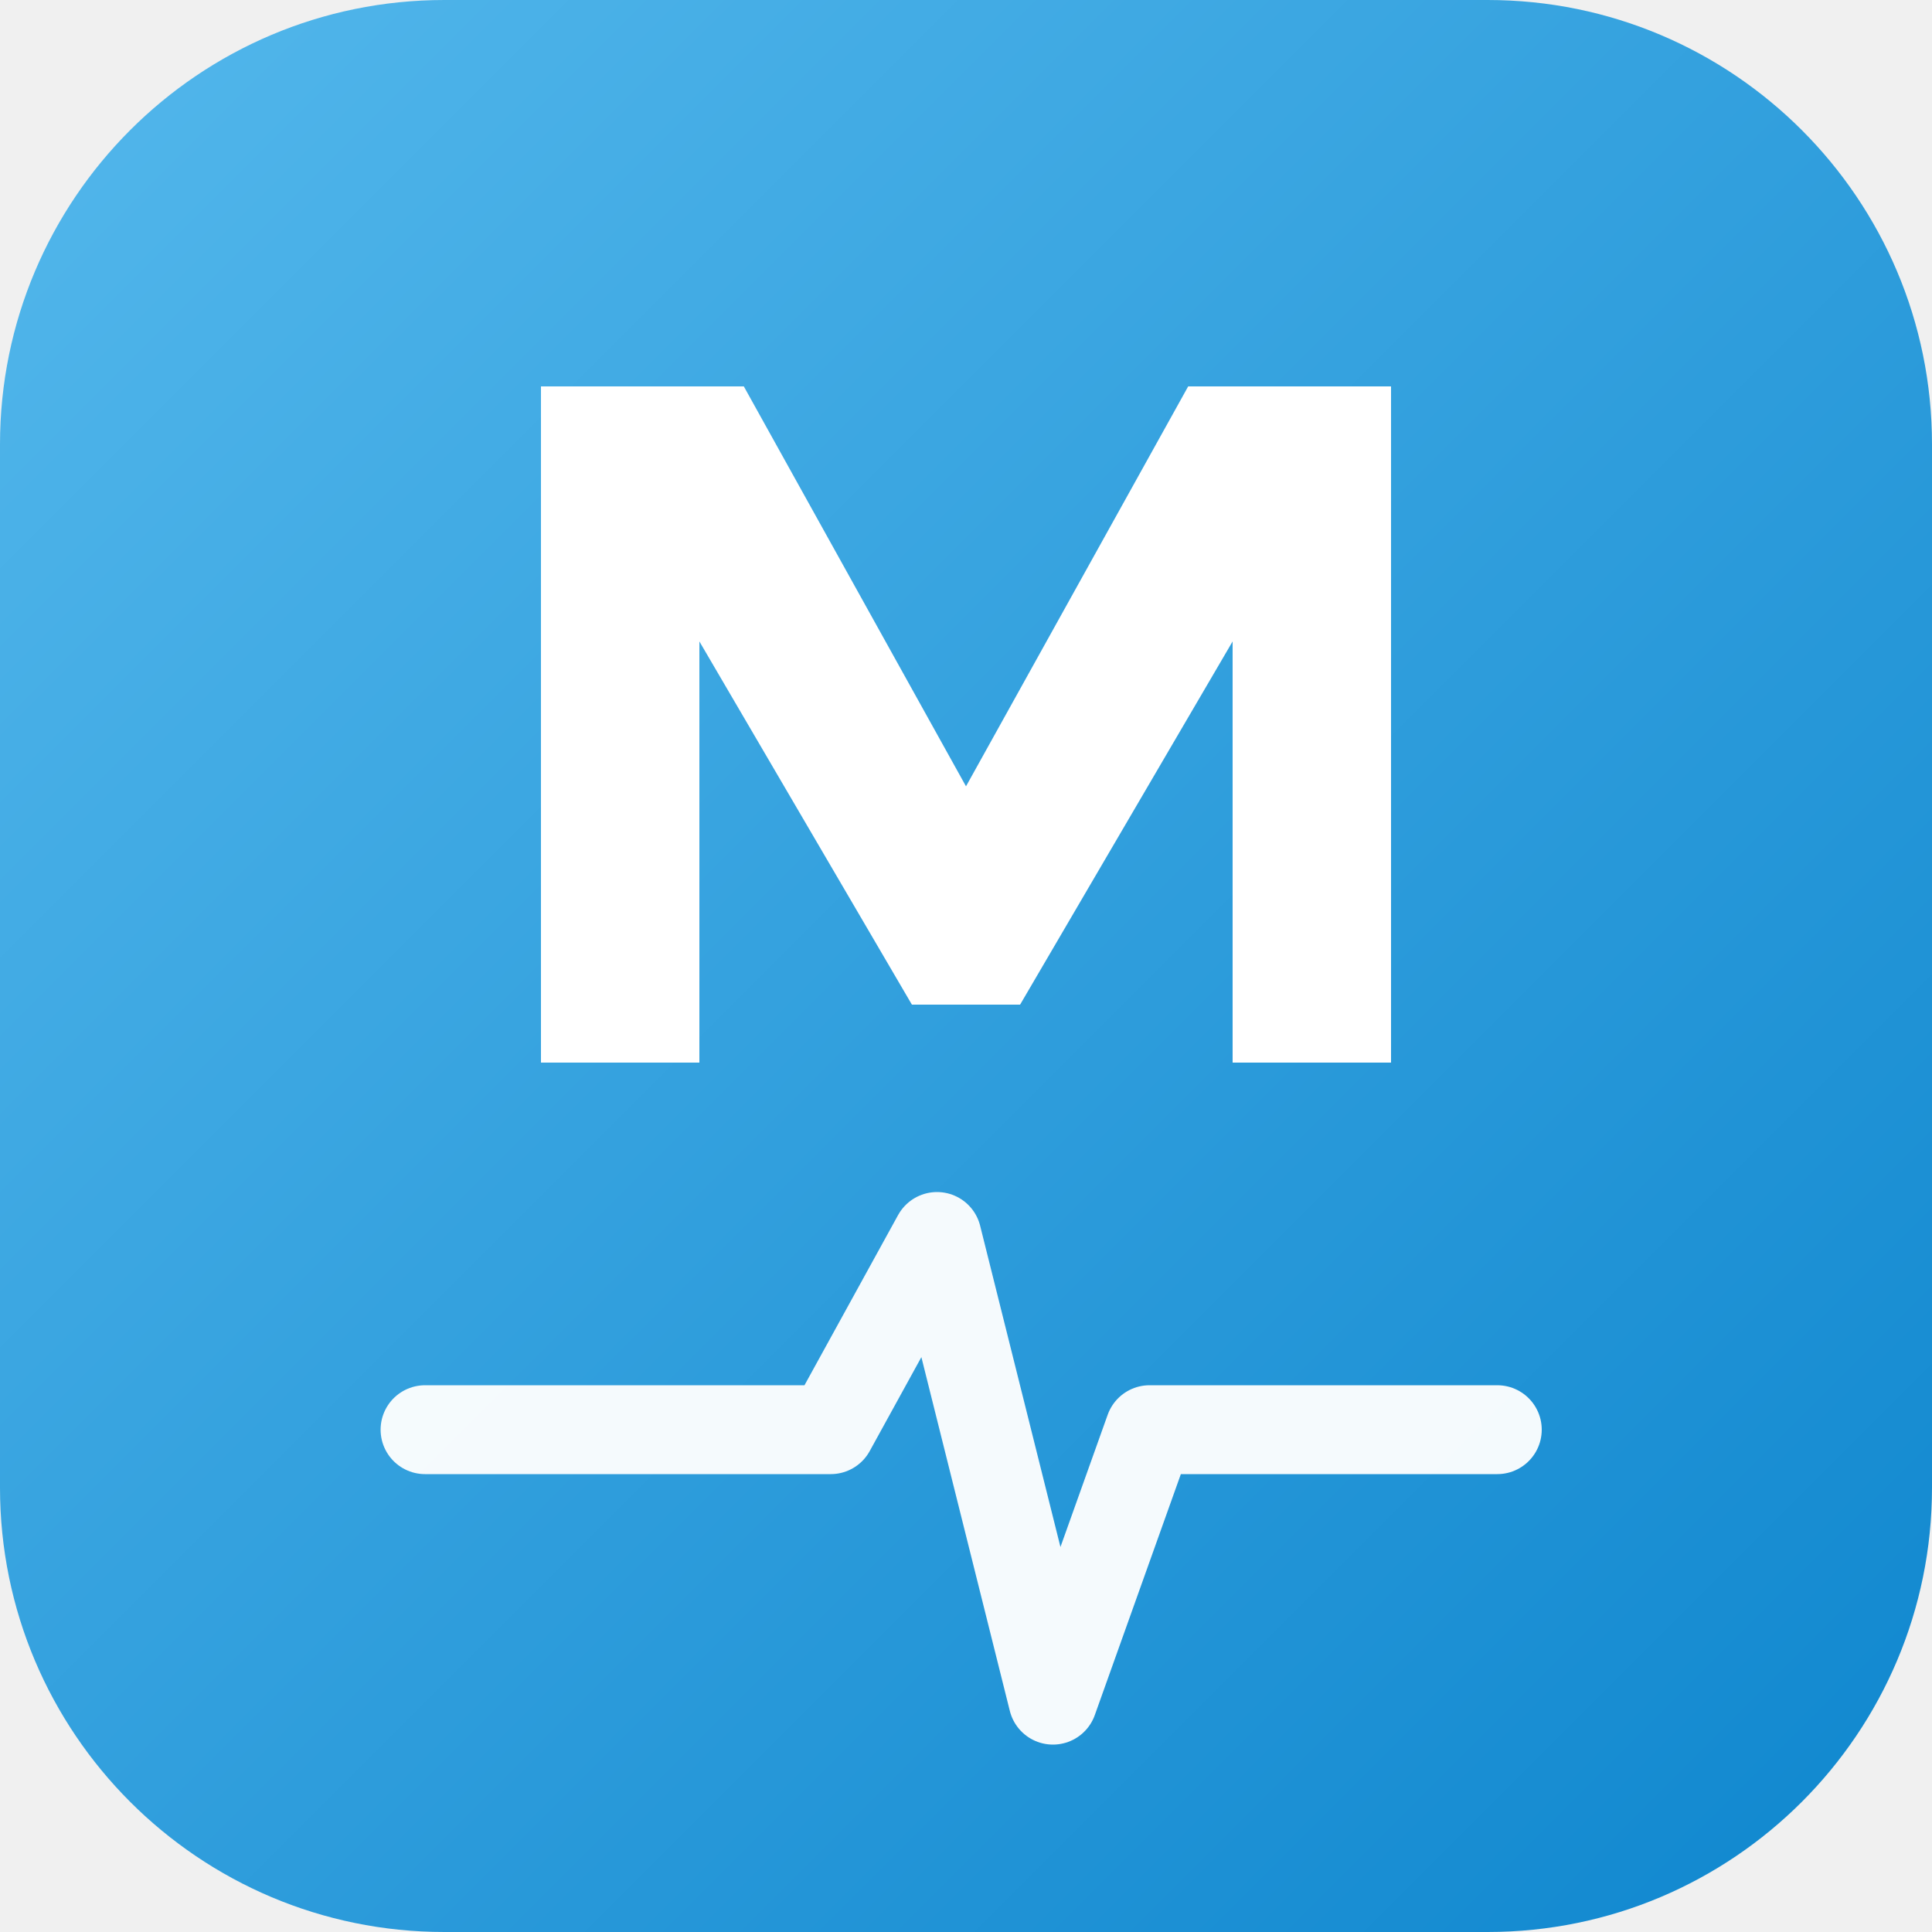
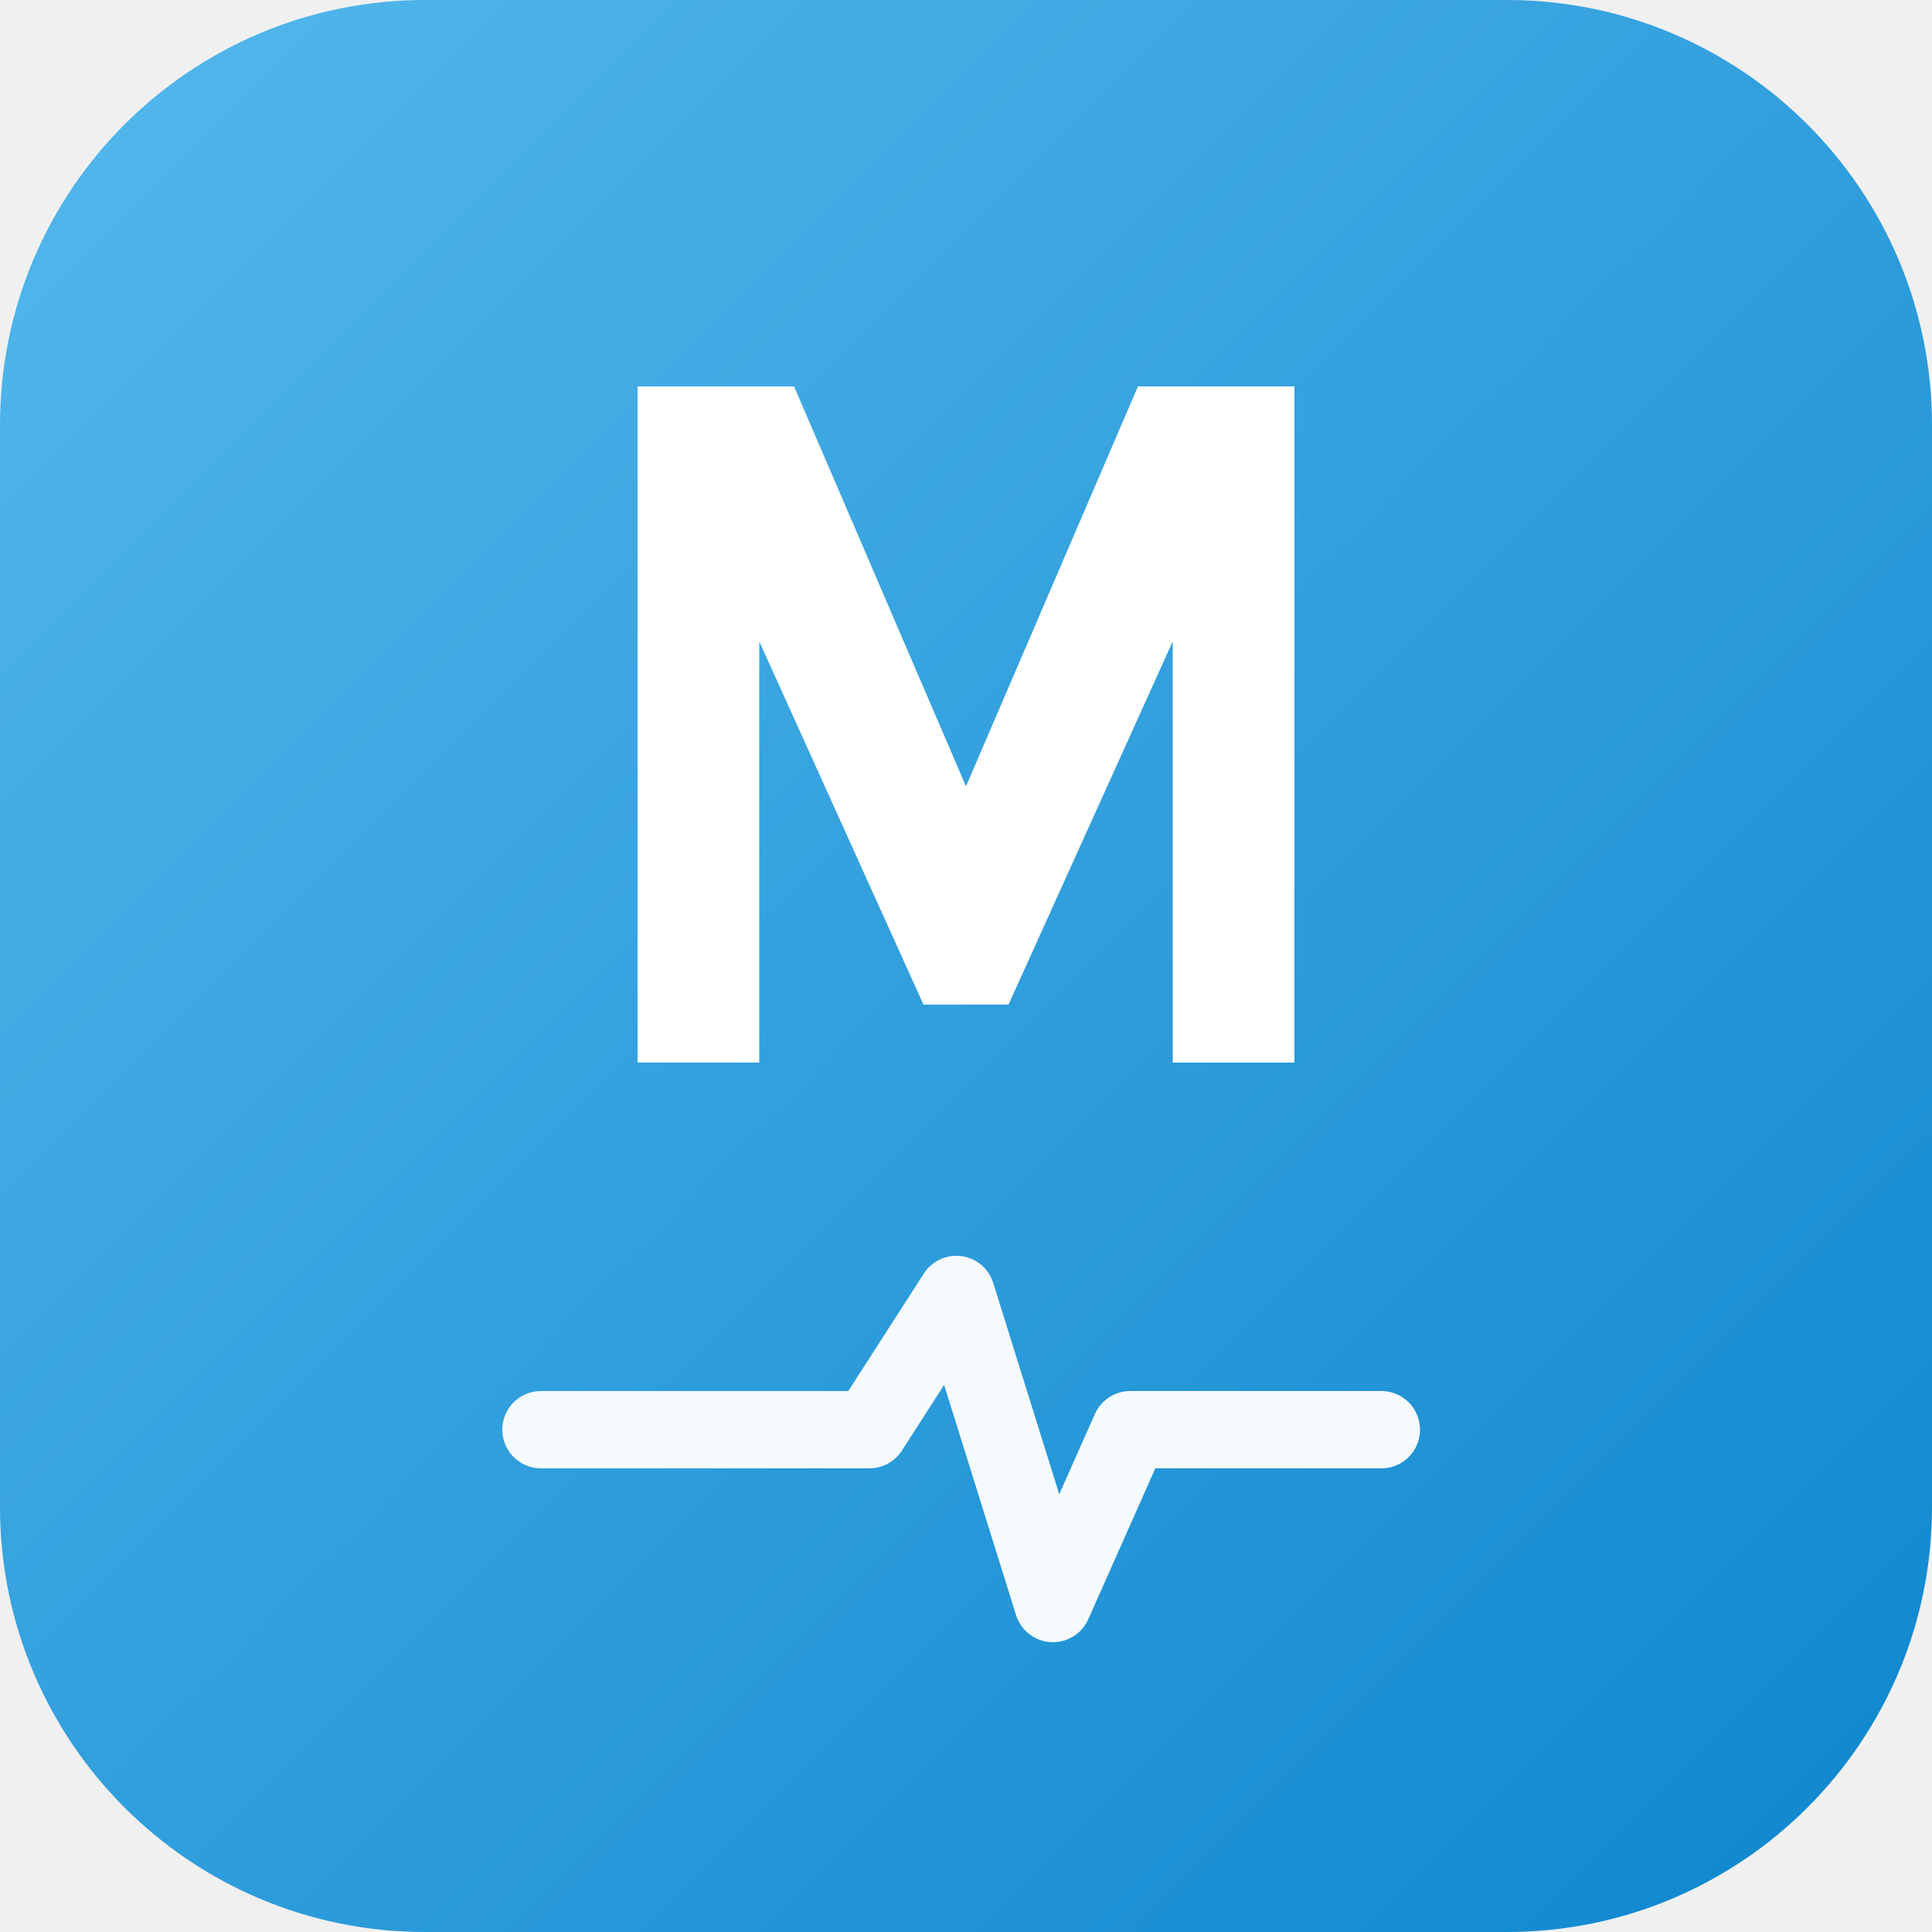
<svg xmlns="http://www.w3.org/2000/svg" viewBox="0 0 100 100" role="img" aria-label="MonRDV">
  <defs>
    <linearGradient id="fond" x1="0" y1="0" x2="1" y2="1">
      <stop offset="0" stop-color="#54B8EC" />
      <stop offset="1" stop-color="#0E86CE" />
    </linearGradient>
  </defs>
-   <rect width="100" height="100" rx="23" fill="url(#fond)" />
-   <path fill="#fff" d="M28 55V20h10.5l11.5 20.7L61.5 20H72v35h-8.2V33.2L52.8 52h-5.6L36.2 33.2V55z" />
-   <path d="M22 74h21l5.5-10 6 24 5-14h18" fill="none" stroke="#fff" stroke-opacity=".95" stroke-width="4.6" stroke-linecap="round" stroke-linejoin="round" />
+   <rect width="100" height="100" rx="22" fill="url(#fond)" />
+   <path fill="#fff" d="M33 55V20h8.1l8.9 20.7L58.9 20H67v35h-6.3V33.2L52.2 52h-4.4L39.3 33.2V55z" />
+   <path d="M28 74h17l4.5-7 5 16 4-9h13" fill="none" stroke="#fff" stroke-opacity=".95" stroke-width="4" stroke-linecap="round" stroke-linejoin="round" />
</svg>
